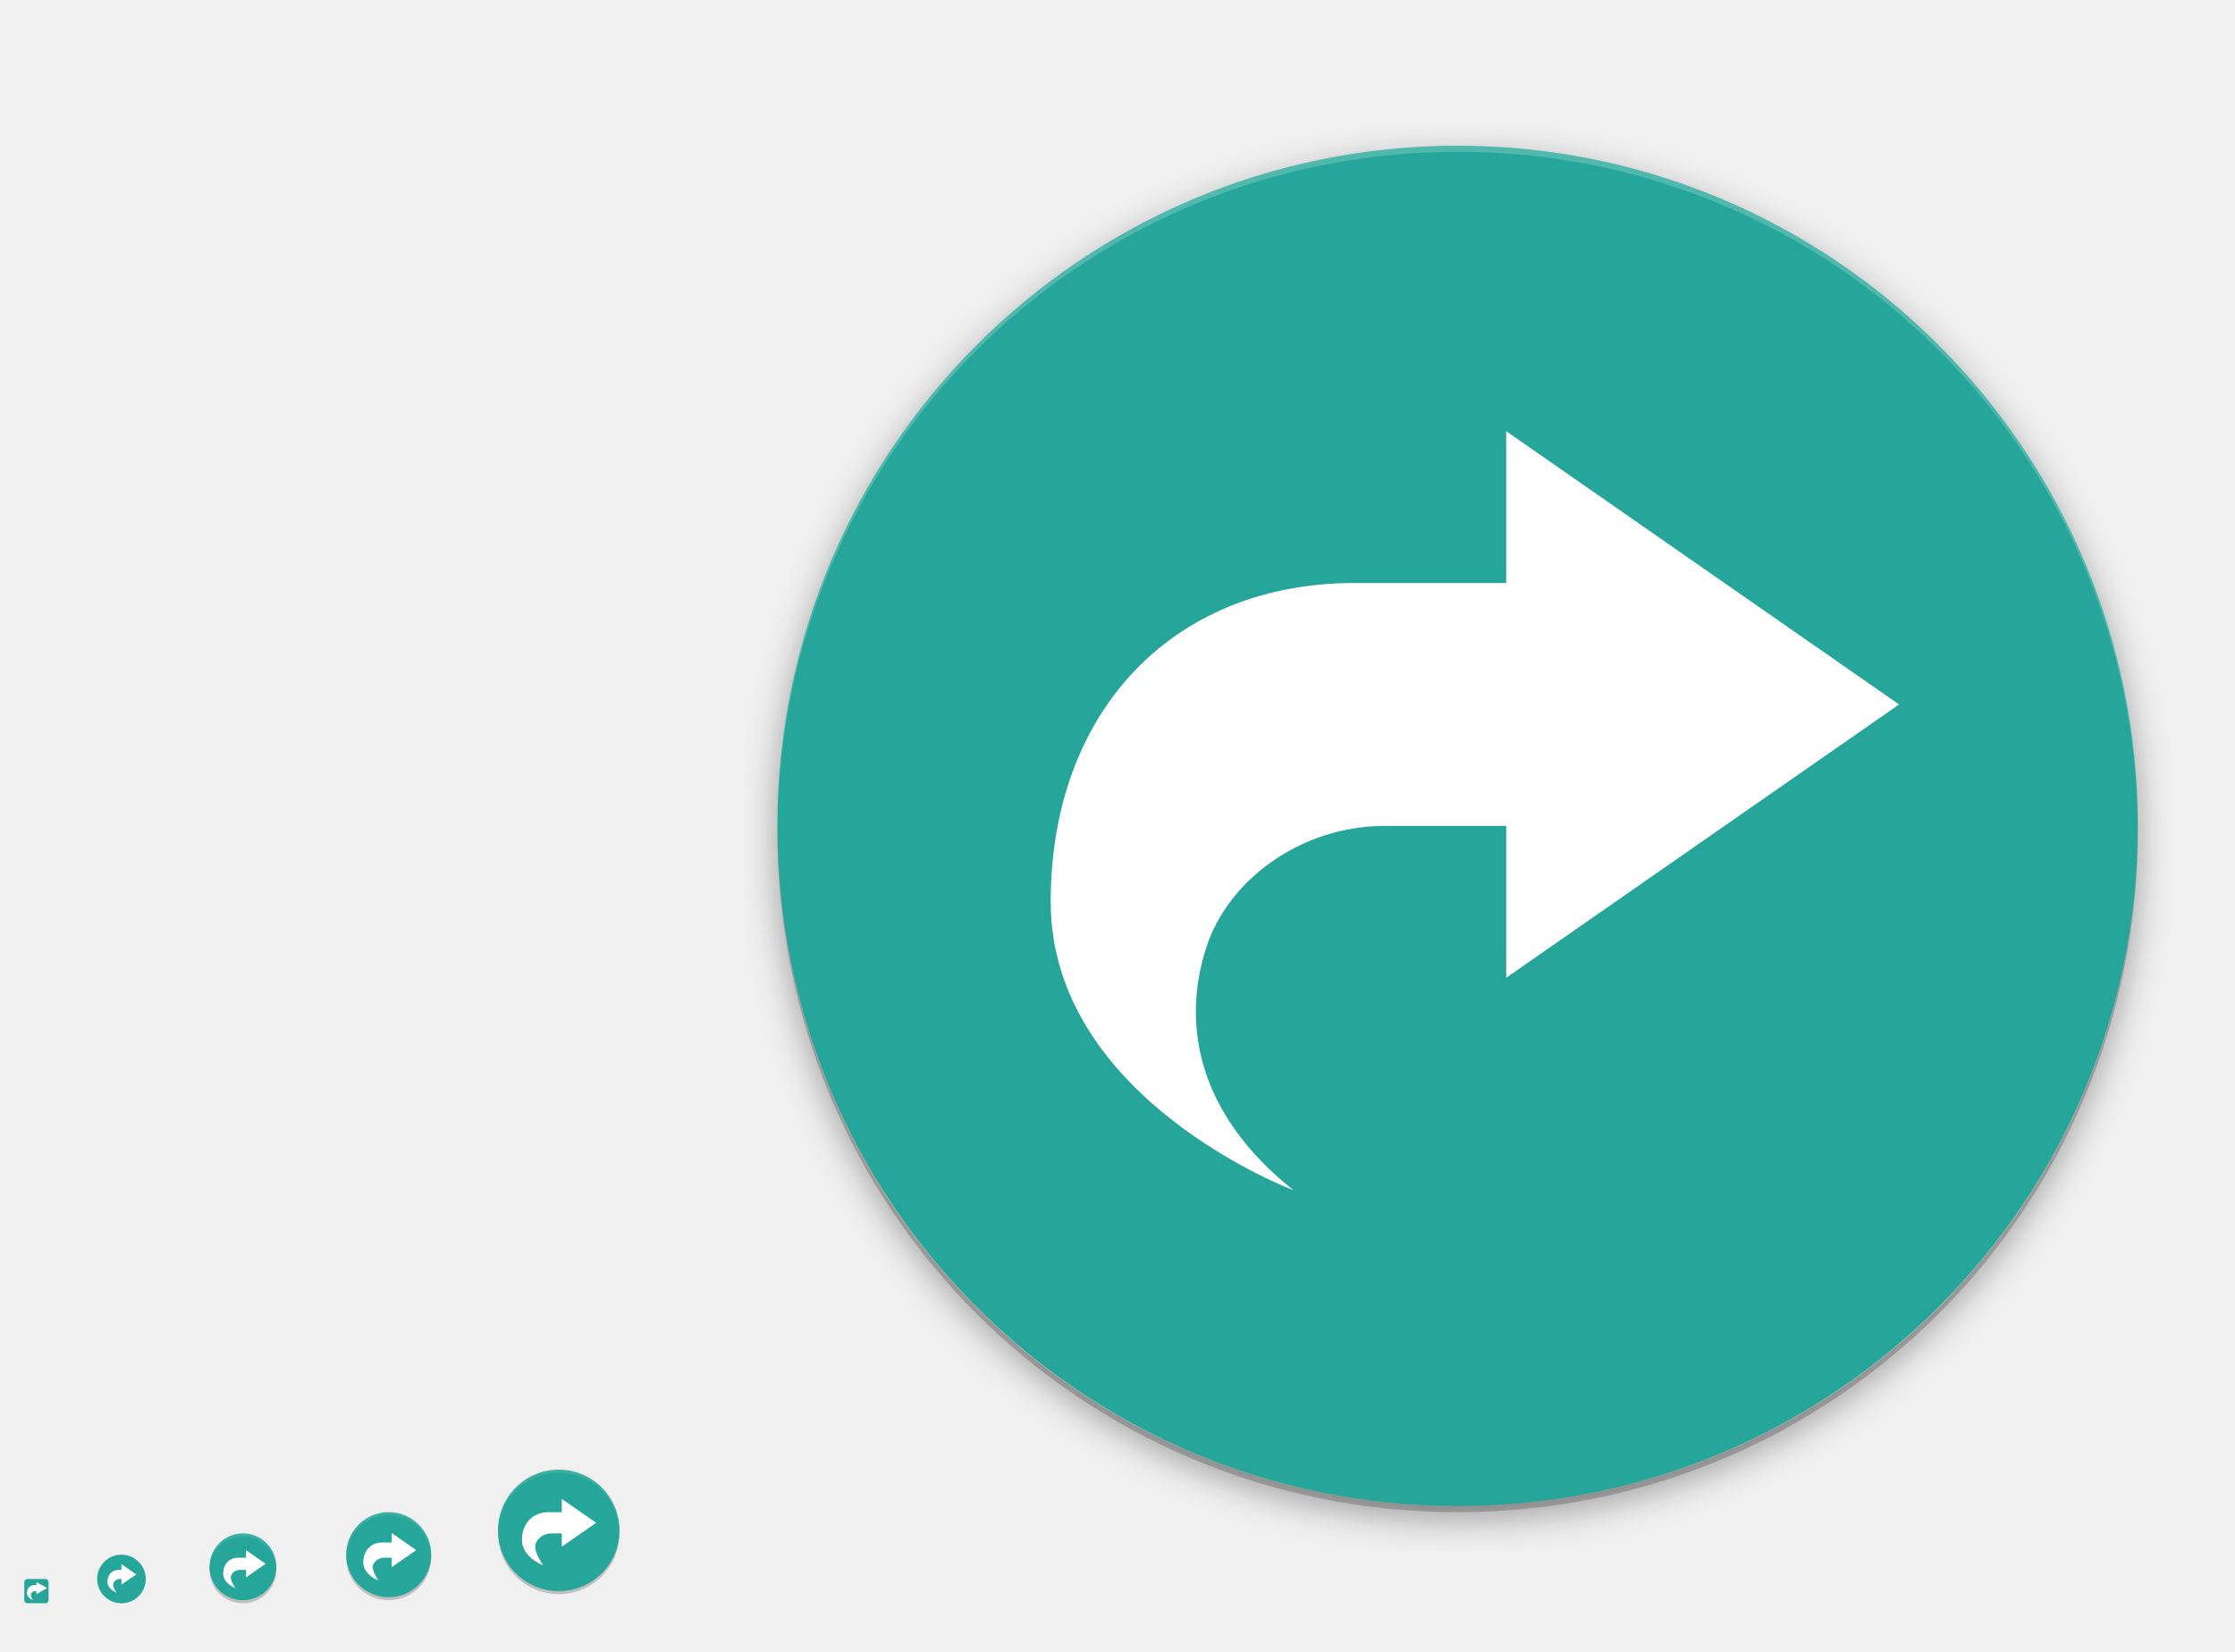
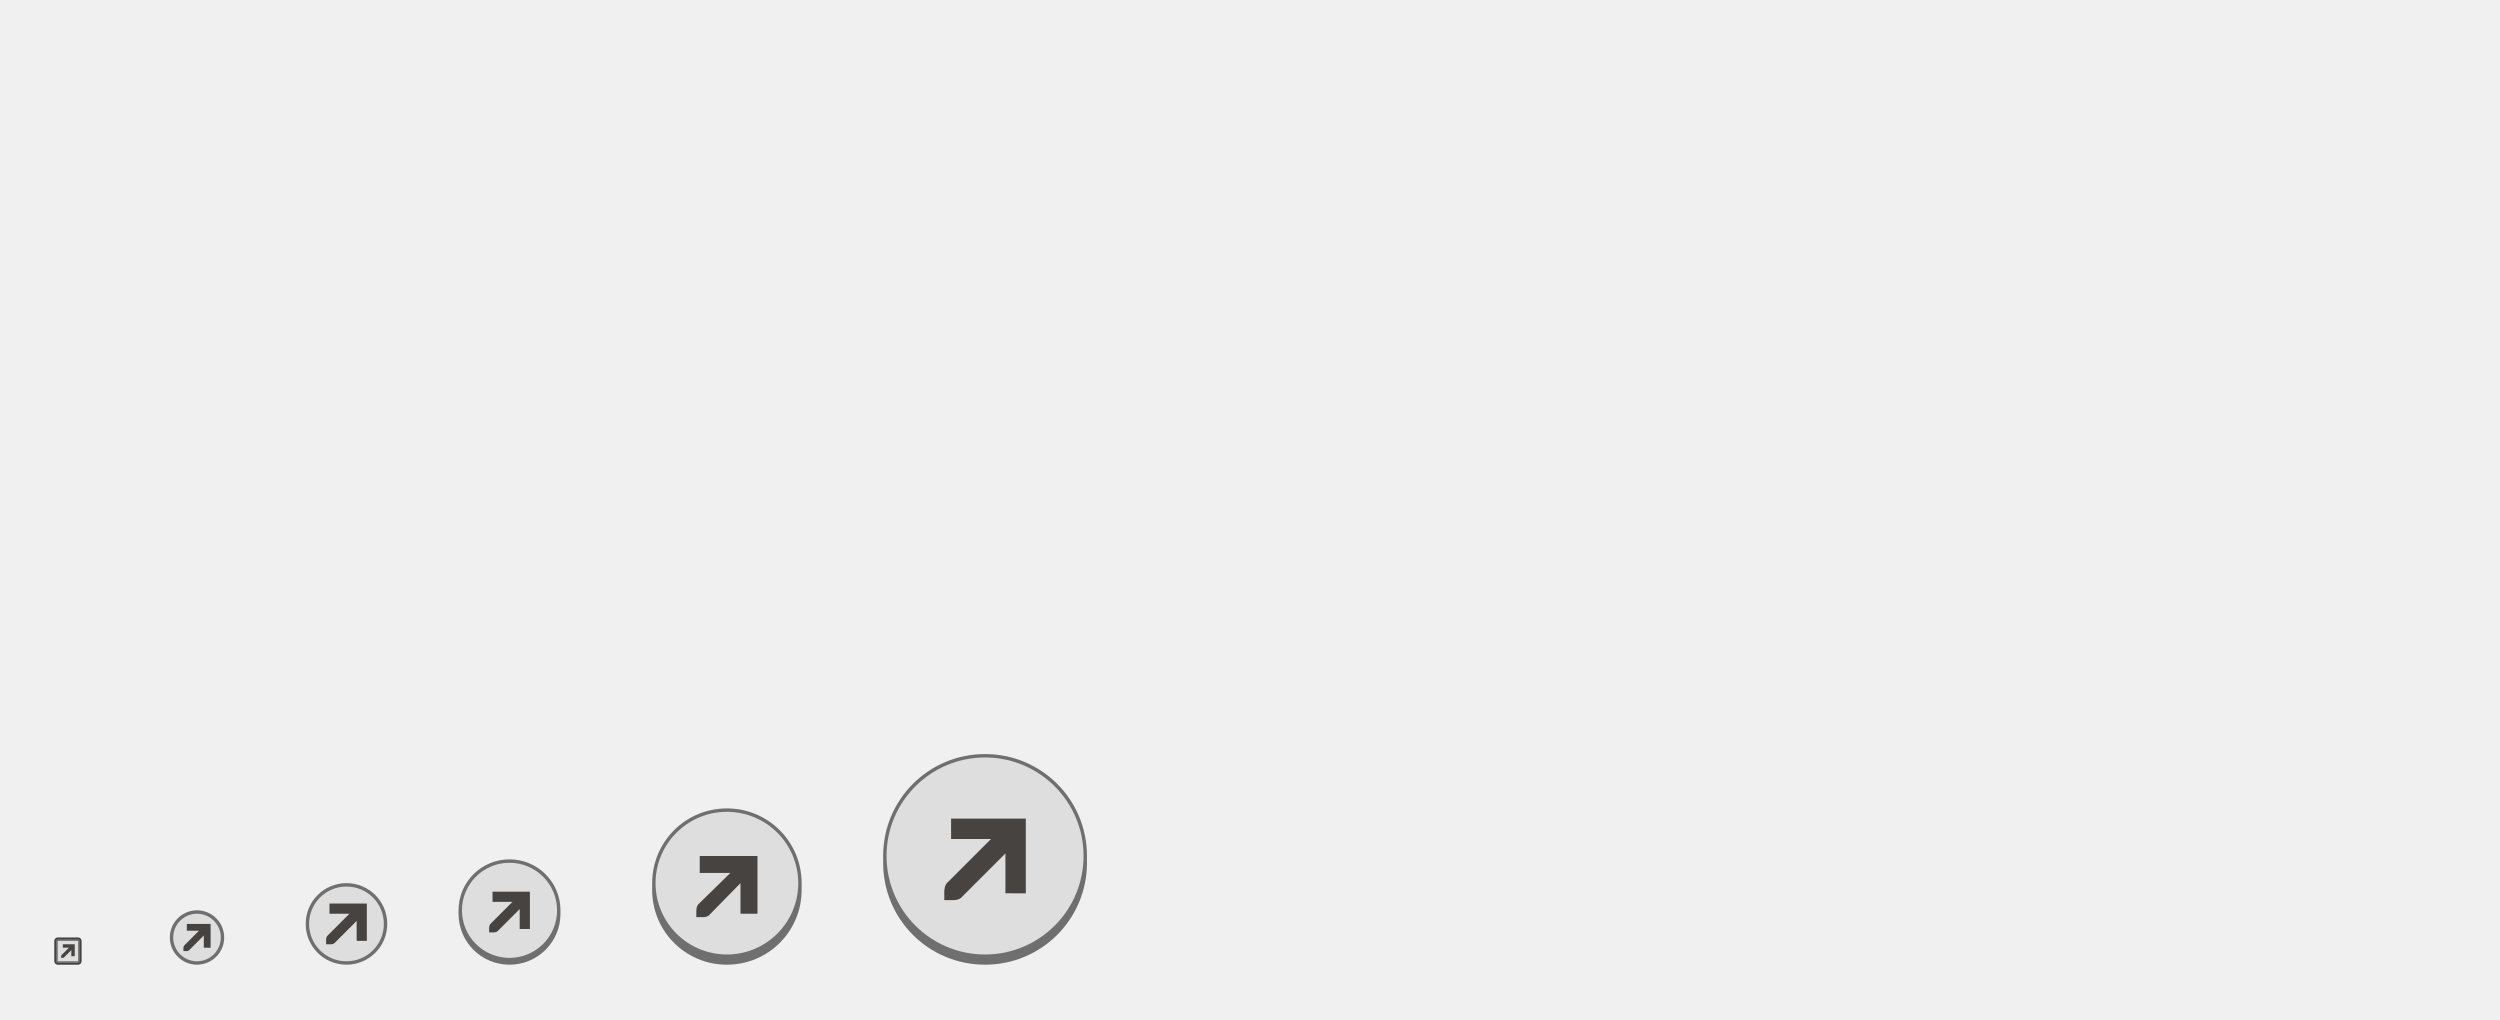
- <svg xmlns="http://www.w3.org/2000/svg" xmlns:xlink="http://www.w3.org/1999/xlink" width="736" height="544" id="svg11300" version="1.0" style="display:inline;enable-background:new">
+ <svg xmlns="http://www.w3.org/2000/svg" xmlns:xlink="http://www.w3.org/1999/xlink" width="736" height="300" id="svg11300" version="1.0" style="display:inline;enable-background:new">
  <defs id="defs3">
-     <linearGradient id="linearGradient4015">
-       <stop style="stop-color:#000000;stop-opacity:1;" offset="0" id="stop4017" />
-       <stop style="stop-color:#000000;stop-opacity:0;" offset="1" id="stop4019" />
+     <linearGradient id="linearGradient2797">
+       <stop style="stop-color:#888888;stop-opacity:0.196" offset="0" id="stop2789" />
+       <stop id="stop2791" offset="0.065" style="stop-color:#7f7f7f;stop-opacity:0.314" />
+       <stop style="stop-color:#7f7f7f;stop-opacity:0.196" offset="0.927" id="stop2793" />
+       <stop style="stop-color:#000000;stop-opacity:0.275" offset="1" id="stop2795" />
    </linearGradient>
-     <linearGradient id="linearGradient4001">
-       <stop style="stop-color:#ffffff;stop-opacity:1;" offset="0" id="stop4003" />
-       <stop style="stop-color:#ffffff;stop-opacity:0;" offset="1" id="stop4005" />
+     <linearGradient id="linearGradient2772">
+       <stop style="stop-color:#888888;stop-opacity:0.196" offset="0" id="stop2764" />
+       <stop id="stop2766" offset="0.038" style="stop-color:#7f7f7f;stop-opacity:0.314" />
+       <stop style="stop-color:#7f7f7f;stop-opacity:0.196" offset="0.943" id="stop2768" />
+       <stop style="stop-color:#000000;stop-opacity:0.275" offset="1" id="stop2770" />
    </linearGradient>
-     <linearGradient xlink:href="#linearGradient4001" id="linearGradient4050" gradientUnits="userSpaceOnUse" gradientTransform="matrix(1,0,0,-1,0,368)" x1="160" y1="184" x2="160" y2="164" />
-     <filter style="color-interpolation-filters:sRGB" id="filter4227" x="-0.024" width="1.048" y="-0.024" height="1.048">
-       <feGaussianBlur stdDeviation="4.48" id="feGaussianBlur4229" />
-     </filter>
+     <linearGradient id="linearGradient2689">
+       <stop style="stop-color:#888888;stop-opacity:0.196" offset="0" id="stop2681" />
+       <stop id="stop2683" offset="0.04" style="stop-color:#7f7f7f;stop-opacity:0.314" />
+       <stop style="stop-color:#7f7f7f;stop-opacity:0.196" offset="0.92" id="stop2685" />
+       <stop style="stop-color:#000000;stop-opacity:0.275" offset="1" id="stop2687" />
+     </linearGradient>
+     <linearGradient id="linearGradient2649">
+       <stop id="stop2641" offset="0" style="stop-color:#888888;stop-opacity:0.196" />
+       <stop style="stop-color:#7f7f7f;stop-opacity:0.314" offset="0.053" id="stop2643" />
+       <stop id="stop2645" offset="0.895" style="stop-color:#7f7f7f;stop-opacity:0.196" />
+       <stop id="stop2647" offset="1" style="stop-color:#000000;stop-opacity:0.275" />
+     </linearGradient>
+     <linearGradient id="linearGradient2591">
+       <stop id="stop2583" offset="0" style="stop-color:#000000;stop-opacity:0.982" />
+       <stop style="stop-color:#7f7f7f;stop-opacity:0.196" offset="0.094" id="stop2585" />
+       <stop id="stop2587" offset="0.919" style="stop-color:#7f7f7f;stop-opacity:0.196" />
+       <stop id="stop2589" offset="1" style="stop-color:#000000;stop-opacity:0.396" />
+     </linearGradient>
+     <linearGradient id="linearGradient2312">
+       <stop style="stop-color:#ffffff;stop-opacity:0.118" offset="0" id="stop2304" />
+       <stop id="stop2306" offset="0.094" style="stop-color:#7f7f7f;stop-opacity:0.196" />
+       <stop style="stop-color:#7f7f7f;stop-opacity:0.196" offset="0.919" id="stop2308" />
+       <stop style="stop-color:#000000;stop-opacity:0.396" offset="1" id="stop2310" />
+     </linearGradient>
+     <linearGradient id="linearGradient2157">
+       <stop id="stop2153" offset="0" style="stop-color:#ffffff;stop-opacity:0.118" />
+       <stop id="stop2155" offset="1" style="stop-color:#000000;stop-opacity:0.392" />
+     </linearGradient>
+     <linearGradient gradientTransform="translate(41,-7)" xlink:href="#linearGradient2157" id="linearGradient2071-2" x1="27" y1="270" x2="27" y2="288" gradientUnits="userSpaceOnUse" />
+     <linearGradient gradientTransform="translate(461.5,-226.5)" xlink:href="#linearGradient2312" id="linearGradient2071-2-2-6-0-9-3" x1="130.5" y1="272.5" x2="130.5" y2="492.5" gradientUnits="userSpaceOnUse" />
+     <linearGradient xlink:href="#linearGradient2591" id="linearGradient2571" x1="22" y1="271" x2="22" y2="281" gradientUnits="userSpaceOnUse" />
+     <linearGradient gradientTransform="translate(44,-6)" xlink:href="#linearGradient2649" id="linearGradient2601-3" x1="20" y1="269" x2="20" y2="288" gradientUnits="userSpaceOnUse" />
+     <linearGradient gradientTransform="translate(71,-29)" xlink:href="#linearGradient2689" id="linearGradient2601-3-4" x1="38" y1="285" x2="38" y2="310" gradientUnits="userSpaceOnUse" />
+     <linearGradient gradientTransform="translate(178,-68)" xlink:href="#linearGradient2772" id="linearGradient2601-3-4-2-6" x1="66" y1="294" x2="66" y2="347" gradientUnits="userSpaceOnUse" />
+     <linearGradient gradientTransform="translate(287,-75)" xlink:href="#linearGradient2797" id="linearGradient2601-3-4-2-7" x1="57" y1="241" x2="57" y2="350" gradientUnits="userSpaceOnUse" />
  </defs>
-   <g style="display:inline" id="layer1" transform="translate(0,244)">
+   <g style="display:inline" id="layer1">
    <g style="display:none" id="layer7">
-       <text y="332.485" xml:space="preserve" x="31.007" style="font-style:normal;font-variant:normal;font-weight:normal;font-stretch:normal;font-size:18px;font-family:'DejaVu Sans';-inkscape-font-specification:'DejaVu Sans';display:inline;fill:#000000;fill-opacity:1;stroke:none;enable-background:new" id="context">
-         <tspan style="font-style:normal;font-variant:normal;font-weight:normal;font-stretch:normal;font-family:'DejaVu Sans';-inkscape-font-specification:'DejaVu Sans'" y="332.485" x="31.007" id="tspan3933">emblems</tspan>
+       <text y="231.826" xml:space="preserve" x="14.974" style="font-style:normal;font-variant:normal;font-weight:normal;font-stretch:normal;line-height:0%;font-family:'DejaVu Sans';-inkscape-font-specification:'DejaVu Sans';display:inline;fill:#000000;fill-opacity:1;stroke:none;enable-background:new" id="context">
+         <tspan style="font-style:normal;font-variant:normal;font-weight:normal;font-stretch:normal;font-size:18px;line-height:1.25;font-family:'Fira Sans';-inkscape-font-specification:'Fira Sans'" y="231.826" x="14.974" id="tspan3933">emblems</tspan>
      </text>
-       <text y="332.485" xml:space="preserve" x="158.488" style="font-style:normal;font-variant:normal;font-weight:bold;font-stretch:normal;font-size:18px;line-height:125%;font-family:'DejaVu Sans';-inkscape-font-specification:'DejaVu Sans Bold';text-align:start;writing-mode:lr-tb;text-anchor:start;display:inline;fill:#000000;fill-opacity:1;stroke:none;enable-background:new" id="icon-name">
-         <tspan style="font-style:normal;font-variant:normal;font-weight:bold;font-stretch:normal;font-size:18px;font-family:'DejaVu Sans';-inkscape-font-specification:'DejaVu Sans Bold'" y="332.485" x="158.488" id="tspan3937">emblem-symbolic-link</tspan>
+       <text y="155.815" xml:space="preserve" x="15.657" style="font-style:normal;font-variant:normal;font-weight:bold;font-stretch:normal;line-height:0%;font-family:'DejaVu Sans';-inkscape-font-specification:'DejaVu Sans Bold';text-align:start;writing-mode:lr-tb;text-anchor:start;display:inline;fill:#000000;fill-opacity:1;stroke:none;enable-background:new" id="icon-name">
+         <tspan style="font-style:normal;font-variant:normal;font-weight:bold;font-stretch:normal;font-size:18px;line-height:1.25;font-family:'Roboto Slab';-inkscape-font-specification:'Roboto Slab Bold'" y="155.815" x="15.657" id="tspan3937">emblem-symbolic-link</tspan>
      </text>
-       <rect style="display:inline;overflow:visible;visibility:visible;fill:#e9e9e9;fill-opacity:1;fill-rule:nonzero;stroke:none;stroke-width:2;marker:none;enable-background:accumulate" id="rect16x16" width="16" height="16" x="-48" y="268" transform="scale(-1,1)" />
-       <rect style="display:inline;overflow:visible;visibility:visible;fill:#e9e9e9;fill-opacity:1;fill-rule:nonzero;stroke:none;stroke-width:2;marker:none;enable-background:accumulate" id="rect24x24" width="24" height="24" x="-92" y="260" transform="scale(-1,1)" />
-       <rect style="display:inline;overflow:visible;visibility:visible;fill:#e9e9e9;fill-opacity:1;fill-rule:nonzero;stroke:none;stroke-width:2;marker:none;enable-background:accumulate" id="rect32x32" width="32" height="32" x="-144" y="252" transform="scale(-1,1)" />
-       <rect y="236" x="-208" height="48" width="48" id="rect48x48" style="display:inline;overflow:visible;visibility:visible;fill:#e9e9e9;fill-opacity:1;fill-rule:nonzero;stroke:none;stroke-width:2;marker:none;enable-background:accumulate" transform="scale(-1,1)" />
-       <rect style="display:inline;overflow:visible;visibility:visible;fill:#e9e9e9;fill-opacity:1;fill-rule:nonzero;stroke:none;stroke-width:2;marker:none;enable-background:accumulate" id="rect3951" width="512" height="512" x="-736" y="-228" transform="scale(-1,1)" />
-       <rect transform="scale(-1,1)" y="276" x="-16" height="8" width="8" id="rect4208" style="display:inline;overflow:visible;visibility:visible;fill:#e9e9e9;fill-opacity:1;fill-rule:nonzero;stroke:none;stroke-width:2;marker:none;enable-background:accumulate" />
+       <rect style="display:inline;overflow:visible;visibility:visible;fill:#d3d7cf;fill-opacity:1;fill-rule:nonzero;stroke:none;stroke-width:2;marker:none;enable-background:accumulate" id="rect16x16" width="16" height="16" x="-66" y="268" transform="scale(-1,1)" />
+       <rect style="display:inline;overflow:visible;visibility:visible;fill:#d3d7cf;fill-opacity:1;fill-rule:nonzero;stroke:none;stroke-width:2;marker:none;enable-background:accumulate" id="rect24x24" width="24" height="24" x="-114" y="260" transform="scale(-1,1)" />
+       <rect style="display:inline;overflow:visible;visibility:visible;fill:#d3d7cf;fill-opacity:1;fill-rule:nonzero;stroke:none;stroke-width:2;marker:none;enable-background:accumulate" id="rect32x32" width="32" height="32" x="-166" y="252" transform="scale(-1,1)" />
+       <rect y="236" x="-238" height="48" width="48" id="rect48x48" style="display:inline;overflow:visible;visibility:visible;fill:#d3d7cf;fill-opacity:1;fill-rule:nonzero;stroke:none;stroke-width:2;marker:none;enable-background:accumulate" transform="scale(-1,1)" />
+       <rect style="display:inline;overflow:visible;visibility:visible;fill:#d3d7cf;fill-opacity:1;fill-rule:nonzero;stroke:none;stroke-width:0.25;marker:none;enable-background:accumulate" id="rect3951" width="64" height="64" x="-322" y="220" transform="scale(-1,1)" />
+       <text xml:space="preserve" style="font-style:normal;font-weight:normal;font-size:10.667px;line-height:1.25;font-family:sans-serif;letter-spacing:0px;word-spacing:0px;display:inline;fill:#000000;fill-opacity:1;stroke:none;enable-background:new" x="257.605" y="294.069" id="text858-79">
+         <tspan id="tspan856-7" x="257.605" y="294.069" style="font-style:normal;font-variant:normal;font-weight:normal;font-stretch:normal;font-family:'Roboto Slab';-inkscape-font-specification:'Roboto Slab'">64</tspan>
+       </text>
+       <text xml:space="preserve" style="font-style:normal;font-weight:normal;font-size:10.667px;line-height:1.25;font-family:sans-serif;letter-spacing:0px;word-spacing:0px;display:inline;fill:#000000;fill-opacity:1;stroke:none;enable-background:new" x="189.605" y="294.069" id="text858-1">
+         <tspan id="tspan856-6" x="189.605" y="294.069" style="font-style:normal;font-variant:normal;font-weight:normal;font-stretch:normal;font-family:'Roboto Slab';-inkscape-font-specification:'Roboto Slab'">48</tspan>
+       </text>
+       <text xml:space="preserve" style="font-style:normal;font-weight:normal;font-size:10.667px;line-height:1.25;font-family:sans-serif;letter-spacing:0px;word-spacing:0px;display:inline;fill:#000000;fill-opacity:1;stroke:none;enable-background:new" x="133.605" y="294.069" id="text858-3">
+         <tspan id="tspan856-0" x="133.605" y="294.069" style="font-style:normal;font-variant:normal;font-weight:normal;font-stretch:normal;font-family:'Roboto Slab';-inkscape-font-specification:'Roboto Slab'">32</tspan>
+       </text>
+       <text xml:space="preserve" style="font-style:normal;font-weight:normal;font-size:10.667px;line-height:1.25;font-family:sans-serif;letter-spacing:0px;word-spacing:0px;display:inline;fill:#000000;fill-opacity:1;stroke:none;enable-background:new" x="89.605" y="294.069" id="text858-2">
+         <tspan id="tspan856-1" x="89.605" y="294.069" style="font-style:normal;font-variant:normal;font-weight:normal;font-stretch:normal;font-family:'Roboto Slab';-inkscape-font-specification:'Roboto Slab'">24</tspan>
+       </text>
+       <text xml:space="preserve" style="font-style:normal;font-weight:normal;font-size:10.667px;line-height:1.25;font-family:sans-serif;letter-spacing:0px;word-spacing:0px;display:inline;fill:#000000;fill-opacity:1;stroke:none;enable-background:new" x="49.605" y="294.069" id="text858-5">
+         <tspan id="tspan856-65" x="49.605" y="294.069" style="font-style:normal;font-variant:normal;font-weight:normal;font-stretch:normal;font-family:'Roboto Slab';-inkscape-font-specification:'Roboto Slab'">16</tspan>
+       </text>
+       <rect transform="scale(-1,1)" y="276" x="-24" height="8" width="8" id="rect1005" style="display:inline;overflow:visible;visibility:visible;fill:#d3d7cf;fill-opacity:1;fill-rule:nonzero;stroke:none;stroke-width:2;marker:none;enable-background:accumulate" />
+       <text id="text1140" y="294.069" x="15.521" style="font-style:normal;font-weight:normal;font-size:10.667px;line-height:1.25;font-family:sans-serif;letter-spacing:0px;word-spacing:0px;display:inline;fill:#000000;fill-opacity:1;stroke:none;enable-background:new" xml:space="preserve">
+         <tspan style="font-style:normal;font-variant:normal;font-weight:normal;font-stretch:normal;font-family:'Roboto Slab';-inkscape-font-specification:'Roboto Slab'" y="294.069" x="15.521" id="tspan1142">8</tspan>
+       </text>
    </g>
    <g id="layer6" style="display:inline">
-       <rect ry="11" rx="11" y="-91" x="-284" height="22" width="22" id="rect4400" style="opacity:0.2;fill:#000000;fill-opacity:1;stroke:none" transform="matrix(0,-1,-1,0,0,0)" />
-       <rect transform="matrix(0,-1,-1,0,0,0)" style="opacity:0.2;fill:#000000;fill-opacity:1;stroke:none" id="rect4402" width="40" height="40" x="-281" y="-204" rx="20" ry="20" />
-       <rect transform="matrix(0,-1,-1,0,0,0)" style="opacity:0.2;fill:#000000;fill-opacity:1;stroke:none" id="rect4404" width="28" height="28" x="-283" y="-142" rx="14" ry="14" />
-       <rect transform="matrix(0,-1,-1,0,16,0)" style="opacity:0.1;fill:#000000;fill-opacity:1;stroke:#000000;stroke-width:8;stroke-miterlimit:4;stroke-dasharray:none;stroke-opacity:1;filter:url(#filter4227)" id="rect4406" width="448" height="448" x="-256" y="-688" rx="224" ry="224" />
-       <rect ry="20" rx="20" y="-204" x="-280" height="40" width="40" id="rect4408" style="fill:#26a69a;fill-opacity:1;stroke:none" transform="matrix(0,-1,-1,0,0,0)" />
-       <rect transform="matrix(0,-1,-1,0,0,0)" style="fill:#26a69a;fill-opacity:1;stroke:none" id="rect4410" width="22" height="22" x="-283" y="-91" rx="11" ry="11" />
-       <rect ry="14" rx="14" y="-142" x="-282" height="28" width="28" id="rect4412" style="fill:#26a69a;fill-opacity:1;stroke:none" transform="matrix(0,-1,-1,0,0,0)" />
-       <rect ry="8" rx="8" y="-48" x="-284" height="16" width="16" id="rect4414" style="display:inline;fill:#26a69a;fill-opacity:1;stroke:none;enable-background:new" transform="matrix(0,-1,-1,0,0,0)" />
-       <rect ry="224" rx="224" y="-688" x="-256" height="448" width="448" id="rect4416" style="opacity:0.2;fill:#000000;fill-opacity:1;stroke:none;filter:url(#filter4227)" transform="matrix(0,-1,-1,0,16,0)" />
-       <rect transform="matrix(0,-1,-1,0,0,0)" style="fill:#26a69a;fill-opacity:1;stroke:none" id="rect4418" width="448" height="448" x="-252" y="-704" rx="224" ry="224" />
-       <rect transform="matrix(0,-1,-1,0,0,0)" style="display:inline;fill:#26a69a;fill-opacity:1;stroke:none;enable-background:new" id="rect4420" width="8" height="8" x="-284" y="-16" rx="1" ry="1" />
-       <path style="opacity:0.1;fill:#ffffff;fill-opacity:1;stroke:none" d="m 128,254 c -7.756,0 -14,6.244 -14,14 0,0.169 0.019,0.333 0.025,0.5 0.264,-7.521 6.387,-13.5 13.975,-13.5 7.587,0 13.711,5.979 13.975,13.5 0.006,-0.167 0.025,-0.331 0.025,-0.5 0,-7.756 -6.244,-14 -14,-14 z" id="path4422" />
-       <path style="opacity:0.1;fill:#ffffff;fill-opacity:1;stroke:none" d="m 184,240 c -11.08,0 -20,8.92 -20,20 0,0.168 0.008,0.333 0.012,0.5 0.265,-10.846 9.076,-19.5 19.988,-19.5 10.912,0 19.724,8.654 19.988,19.5 0.004,-0.167 0.012,-0.332 0.012,-0.5 0,-11.08 -8.92,-20 -20,-20 z" id="path4424" />
-       <path style="opacity:0.1;fill:#ffffff;fill-opacity:1;stroke:none" d="m 80,261 c -6.094,0 -11,4.906 -11,11 0,0.169 0.018,0.333 0.025,0.5 C 69.287,266.642 74.075,262 80,262 c 5.925,0 10.713,4.642 10.975,10.5 C 90.982,272.333 91,272.169 91,272 91,265.906 86.094,261 80,261 Z" id="path4428" />
-       <path style="opacity:0.2;fill:#ffffff;fill-opacity:1;stroke:none" d="m 480,-196 c -124.096,0 -224,99.904 -224,224 0,0.334 0.01,0.666 0.012,1 C 256.548,-94.631 356.238,-194 480,-194 603.762,-194 703.452,-94.631 703.988,29 703.99,28.666 704,28.334 704,28 704,-96.096 604.096,-196 480,-196 Z" id="path4430" />
-       <path id="path4432" d="M 480,254 C 355.904,254 256,154.096 256,30 c 0,-0.334 0.01,-0.666 0.012,-1 0.536,123.631 100.227,223 223.988,223 123.762,0 223.452,-99.369 223.988,-223 10e-4,0.334 0.012,0.666 0.012,1 0,124.096 -99.904,224 -224,224 z" style="opacity:0.2;fill:#000000;fill-opacity:1;stroke:none" />
-     </g>
-     <g id="layer2" style="display:inline">
-       <g style="display:inline;enable-background:new" id="g5061-1" transform="matrix(-1,0,0,1,429.0004,227.9966)">
-         <rect y="-53" x="341" height="16" width="16" id="rect35735-0-1-4" style="color:#bebebe;display:inline;overflow:visible;visibility:visible;fill:none;stroke:none;stroke-width:2;marker:none" transform="scale(1,-1)" />
-         <path style="color:#bebebe;font-style:normal;font-variant:normal;font-weight:normal;font-stretch:normal;line-height:normal;font-family:Sans;-inkscape-font-specification:Sans;text-indent:0;text-align:start;text-decoration:none;text-decoration-line:none;letter-spacing:normal;word-spacing:normal;text-transform:none;direction:ltr;block-progression:tb;writing-mode:lr-tb;baseline-shift:baseline;text-anchor:start;display:inline;overflow:visible;visibility:visible;fill:#ffffff;fill-opacity:1;fill-rule:nonzero;stroke:none;stroke-width:0;marker:none;enable-background:accumulate" d="M 27,592.5 20.531,597 27,601.5 l 0,-2.5 2,0 c 1.365,0 2.572,0.873 2.938,2 0.438,1.348 -1.438,4 -1.438,4 0,0 4,-1.5 4,-4.75 0,-3.124 -2,-5.25 -5,-5.25 l -2.5,0 z" transform="translate(321.0004,-553.9966)" id="path4400-3" />
-       </g>
-       <path style="color:#bebebe;font-style:normal;font-variant:normal;font-weight:normal;font-stretch:normal;line-height:normal;font-family:Sans;-inkscape-font-specification:Sans;text-indent:0;text-align:start;text-decoration:none;text-decoration-line:none;letter-spacing:normal;word-spacing:normal;text-transform:none;direction:ltr;block-progression:tb;writing-mode:lr-tb;baseline-shift:baseline;text-anchor:start;display:inline;overflow:visible;visibility:visible;fill:#ffffff;fill-opacity:1;fill-rule:nonzero;stroke:none;stroke-width:0;marker:none;enable-background:accumulate" d="m 496,-102 129.375,90 -129.375,90 0,-50 -40,0 c -27.298,0 -51.432,17.467 -58.75,40 -8.753,26.951 -1.425,56.143 28.75,80 0,0 -80,-30 -80,-95 0,-29.179 8.727,-54.007 24.142,-72.183 C 387.73,-39.922 414.025,-52 446,-52 l 50,0 z" id="path4382" />
-       <path style="color:#bebebe;font-style:normal;font-variant:normal;font-weight:normal;font-stretch:normal;line-height:normal;font-family:Sans;-inkscape-font-specification:Sans;text-indent:0;text-align:start;text-decoration:none;text-decoration-line:none;letter-spacing:normal;word-spacing:normal;text-transform:none;direction:ltr;block-progression:tb;writing-mode:lr-tb;baseline-shift:baseline;text-anchor:start;display:inline;overflow:visible;visibility:visible;fill:#ffffff;fill-opacity:1;fill-rule:nonzero;stroke:none;stroke-width:0;marker:none;enable-background:accumulate" d="M 40,271.125 44.852,274.5 40,277.875 40,276 l -0.5,0 c -1.024,0 -1.929,0.655 -2.203,1.5 -0.328,1.011 1.078,3 1.078,3 0,0 -3,-1.125 -3,-3.562 0,-2.343 1.5,-3.938 3.75,-3.938 L 40,273 Z" id="path4390" />
-       <path style="color:#bebebe;font-style:normal;font-variant:normal;font-weight:normal;font-stretch:normal;line-height:normal;font-family:Sans;-inkscape-font-specification:Sans;text-indent:0;text-align:start;text-decoration:none;text-decoration-line:none;letter-spacing:normal;word-spacing:normal;text-transform:none;direction:ltr;block-progression:tb;writing-mode:lr-tb;baseline-shift:baseline;text-anchor:start;display:inline;overflow:visible;visibility:visible;fill:#ffffff;fill-opacity:1;fill-rule:nonzero;stroke:none;stroke-width:0;marker:none;enable-background:accumulate" d="m 129,260.875 8.086,5.625 -8.086,5.625 0,-3.125 -2.5,0 c -1.706,0 -3.215,1.092 -3.672,2.5 -0.547,1.684 1.797,5 1.797,5 0,0 -5,-1.875 -5,-5.938 0,-3.904 2.5,-6.562 6.25,-6.562 l 3.125,0 z" id="path4398" />
-       <path style="color:#bebebe;font-style:normal;font-variant:normal;font-weight:normal;font-stretch:normal;line-height:normal;font-family:Sans;-inkscape-font-specification:Sans;text-indent:0;text-align:start;text-decoration:none;text-decoration-line:none;letter-spacing:normal;word-spacing:normal;text-transform:none;direction:ltr;block-progression:tb;writing-mode:lr-tb;baseline-shift:baseline;text-anchor:start;display:inline;overflow:visible;visibility:visible;fill:#ffffff;fill-opacity:1;fill-rule:nonzero;stroke:none;stroke-width:0;marker:none;enable-background:accumulate" d="m 185,249.625 11.32,7.875 -11.32,7.875 0,-4.375 -3.5,0 c -2.389,0 -4.5,1.528 -5.141,3.5 -0.766,2.358 2.516,7 2.516,7 0,0 -7,-2.625 -7,-8.312 0,-5.466 3.5,-9.188 8.75,-9.188 l 4.375,0 z" id="path4415" />
-       <path style="color:#bebebe;font-style:normal;font-variant:normal;font-weight:normal;font-stretch:normal;line-height:normal;font-family:Sans;-inkscape-font-specification:Sans;text-indent:0;text-align:start;text-decoration:none;text-decoration-line:none;letter-spacing:normal;word-spacing:normal;text-transform:none;direction:ltr;block-progression:tb;writing-mode:lr-tb;baseline-shift:baseline;text-anchor:start;display:inline;overflow:visible;visibility:visible;fill:#ffffff;fill-opacity:1;fill-rule:nonzero;stroke:none;stroke-width:0;marker:none;enable-background:accumulate" d="m 12,277 3.5,2 -3.5,2 0,-1 -0.381,0 c -0.682,0 -1.286,0.437 -1.469,1 -0.219,0.674 0.719,2 0.719,2 0,0 -2,-0.75 -2,-2.375 0,-1.562 1,-2.625 2.5,-2.625 L 12,278 Z" id="path4425" />
+       <g aria-label="?" style="font-style:normal;font-variant:normal;font-weight:normal;font-stretch:normal;font-size:14.084px;line-height:1.25;font-family:'Fira Sans';-inkscape-font-specification:'Fira Sans';letter-spacing:0px;word-spacing:0px;display:inline;fill:#ffffff;fill-opacity:1;stroke:none;stroke-width:2.641;enable-background:new" id="text1492-4" transform="translate(41,-6)" />
+       <rect ry="8" rx="8" y="-66" x="-284" height="16" width="16" id="rect4414" style="display:inline;fill:#dedede;fill-opacity:1;stroke:none;enable-background:new" transform="matrix(0,-1,-1,0,0,0)" />
+       <rect transform="matrix(0,-1,-1,0,0,0)" style="display:inline;fill:#888888;fill-opacity:1;stroke:none;enable-background:new" id="rect4420" width="8" height="8" x="-284" y="-24" rx="1" ry="1" />
+       <circle style="opacity:1;vector-effect:none;fill:#dedede;fill-opacity:1;stroke:none;stroke-width:1;stroke-linecap:square;stroke-miterlimit:4;stroke-dasharray:none;stroke-opacity:1" id="path991" cx="102" cy="272" r="12" />
+       <rect style="display:inline;opacity:1;vector-effect:none;fill:#dedede;fill-opacity:1;stroke:none;stroke-width:1;stroke-linecap:square;stroke-miterlimit:4;stroke-dasharray:none;stroke-opacity:0.502;enable-background:new" id="rect1022" width="44" height="46" x="192" y="238" ry="22" />
+       <rect ry="15" y="253" x="135" height="31" width="30" id="rect1019" style="opacity:1;vector-effect:none;fill:#dedede;fill-opacity:1;stroke:none;stroke-width:1;stroke-linecap:square;stroke-miterlimit:4;stroke-dasharray:none;stroke-opacity:0.502" />
+       <path style="opacity:1;vector-effect:none;fill:#000000;fill-opacity:0.502;stroke:none;stroke-width:1;stroke-linecap:square;stroke-miterlimit:4;stroke-dasharray:none;stroke-opacity:0.502" d="m 150,253 c -8.31,0 -15,6.69 -15,15 v 1 c 0,8.31 6.69,15 15,15 8.31,0 15,-6.69 15,-15 v -1 c 0,-8.31 -6.69,-15 -15,-15 z m 0,1 a 14,14 0 0 1 14,14 14,14 0 0 1 -14,14 14,14 0 0 1 -14,-14 14,14 0 0 1 14,-14 z" id="rect1015" />
+       <rect style="opacity:1;vector-effect:none;fill:#dedede;fill-opacity:1;stroke:none;stroke-width:1;stroke-linecap:square;stroke-miterlimit:4;stroke-dasharray:none;stroke-opacity:0.502" id="rect1029" width="60" height="62" x="260" y="222" ry="30" />
+       <path style="opacity:1;vector-effect:none;fill:#000000;fill-opacity:0.502;stroke:none;stroke-width:1;stroke-linecap:square;stroke-miterlimit:4;stroke-dasharray:none;stroke-opacity:0.502" d="m 290,222 c -16.62,0 -30,13.38 -30,30 v 2 c 0,16.62 13.38,30 30,30 16.62,0 30,-13.38 30,-30 v -2 c 0,-16.62 -13.38,-30 -30,-30 z m 0,1 a 29,29 0 0 1 29,29 29,29 0 0 1 -29,29 29,29 0 0 1 -29,-29 29,29 0 0 1 29,-29 z" id="rect1031" />
+       <rect style="opacity:1;vector-effect:none;fill:#dedede;fill-opacity:1;stroke:#000000;stroke-width:1;stroke-linecap:square;stroke-miterlimit:4;stroke-dasharray:none;stroke-opacity:0.502" id="rect1007" width="7" height="7" x="16.5" y="276.5" ry="0.5" />
+       <rect style="opacity:1;vector-effect:none;fill:none;fill-opacity:1;stroke:#000000;stroke-width:1;stroke-linecap:square;stroke-miterlimit:4;stroke-dasharray:none;stroke-opacity:0.502" id="rect1009" width="15" height="15" x="50.5" y="268.5" ry="7.5" />
+       <rect style="opacity:1;vector-effect:none;fill:none;fill-opacity:1;stroke:#000000;stroke-width:1;stroke-linecap:square;stroke-miterlimit:4;stroke-dasharray:none;stroke-opacity:0.502" id="rect1011" width="23" height="23" x="90.5" y="260.5" ry="11.478" />
+       <path style="display:inline;opacity:1;vector-effect:none;fill:#000000;fill-opacity:0.502;stroke:none;stroke-width:1;stroke-linecap:square;stroke-miterlimit:4;stroke-dasharray:none;stroke-opacity:0.502;enable-background:new" d="m 214,238 c -12.188,0 -22,9.812 -22,22 v 2 c 0,12.188 9.812,22 22,22 12.188,0 22,-9.812 22,-22 v -2 c 0,-12.188 -9.812,-22 -22,-22 z m 0,1 a 21,21 0 0 1 21,21 21,21 0 0 1 -21,21 21,21 0 0 1 -21,-21 21,21 0 0 1 21,-21 z" id="rect1026" />
+       <path id="path5747" d="m 97,266 v 3 l 5.879,10e-6 -6.302,6.302 c -0.358,0.277 -0.543,0.737 -0.551,1.198 h -0.026 v 1.5 h 1.5 v -0.015 c 0.461,-0.005 0.922,-0.196 1.198,-0.562 2.601,-2.601 3.701,-3.701 6.302,-6.302 l 2e-5,5.87 3,0.009 2e-5,-11 C 104.5,266 100.5,266.001 97,266 Z" style="display:inline;opacity:1;fill:#474341;fill-opacity:1;stroke:none;stroke-width:6;stroke-miterlimit:4;stroke-dasharray:none;stroke-opacity:1;enable-background:new" />
+       <path style="display:inline;opacity:1;fill:#474341;fill-opacity:1;stroke:none;stroke-width:6;stroke-miterlimit:4;stroke-dasharray:none;stroke-opacity:1;enable-background:new" d="m 145,262.5 v 3 l 5.879,10e-6 -6.302,6.302 c -0.358,0.277 -0.543,0.737 -0.551,1.198 h -0.026 v 1.5 h 1.5 v -0.015 c 0.461,-0.005 0.922,-0.196 1.198,-0.562 2.601,-2.601 3.701,-3.701 6.302,-6.302 l 2e-5,5.87 3,0.009 2e-5,-11 c -3.5,-1.3e-4 -7.5,5e-4 -11,-10e-6 z" id="path1002" />
+       <path id="path1004" d="m 206,252 v 5 h 9 l -9.134,8.953 c -0.536,0.415 -0.815,1.105 -0.826,1.797 h -0.04 v 2.25 h 2.25 v -0.022 c 0.692,-0.007 1.383,-0.294 1.797,-0.844 C 212.948,265.233 214.099,263.901 218,260 v 9 h 5 l 3e-5,-17 C 217.75,252 211.249,252.001 206,252 Z" style="display:inline;opacity:1;fill:#474341;fill-opacity:1;stroke:none;stroke-width:9;stroke-miterlimit:4;stroke-dasharray:none;stroke-opacity:1;enable-background:new" />
+       <path id="path1006" d="m 280,241 v 6 l 11.758,2e-5 -12.604,12.604 c -0.715,0.553 -1.086,1.473 -1.102,2.396 h -0.053 v 3 h 3 v -0.03 c 0.923,-0.01 1.844,-0.392 2.397,-1.125 5.201,-5.201 7.402,-7.402 12.604,-12.604 l 4e-5,11.74 6,0.018 4e-5,-22 C 295,241 286.999,241.001 280,241 Z" style="display:inline;opacity:1;fill:#474341;fill-opacity:1;stroke:none;stroke-width:12;stroke-miterlimit:4;stroke-dasharray:none;stroke-opacity:1;enable-background:new" />
+       <path id="path5747-3" d="m 55,272 v 2 h 3.586 l -4.201,4.201 c -0.238,0.184 -0.362,0.491 -0.367,0.799 h -0.018 v 1 h 1 v -0.01 c 0.308,-0.003 0.615,-0.131 0.799,-0.375 1.734,-1.734 2.467,-2.467 4.201,-4.201 v 3.586 l 2,0.006 2e-5,-7.006 c -2.333,-9e-5 -4.667,3.4e-4 -7,0 z" style="display:inline;opacity:1;fill:#474341;fill-opacity:1;stroke:none;stroke-width:4;stroke-miterlimit:4;stroke-dasharray:none;stroke-opacity:1;enable-background:new" />
+       <path style="display:inline;opacity:1;fill:#474341;fill-opacity:1;stroke:none;stroke-width:2;stroke-miterlimit:4;stroke-dasharray:none;stroke-opacity:1;enable-background:new" d="m 18.5,278 v 1 h 1.793 l -2.101,2.101 c -0.119,0.092 -0.181,0.246 -0.184,0.399 h -0.009 v 0.5 h 0.5 v -0.005 c 0.154,-10e-4 0.307,-0.065 0.399,-0.188 0.867,-0.867 1.234,-1.234 2.101,-2.101 v 1.793 l 1,0.003 L 22,278 c -1.167,-5e-5 -2.333,1.7e-4 -3.5,0 z" id="path1023" />
    </g>
  </g>
</svg>
